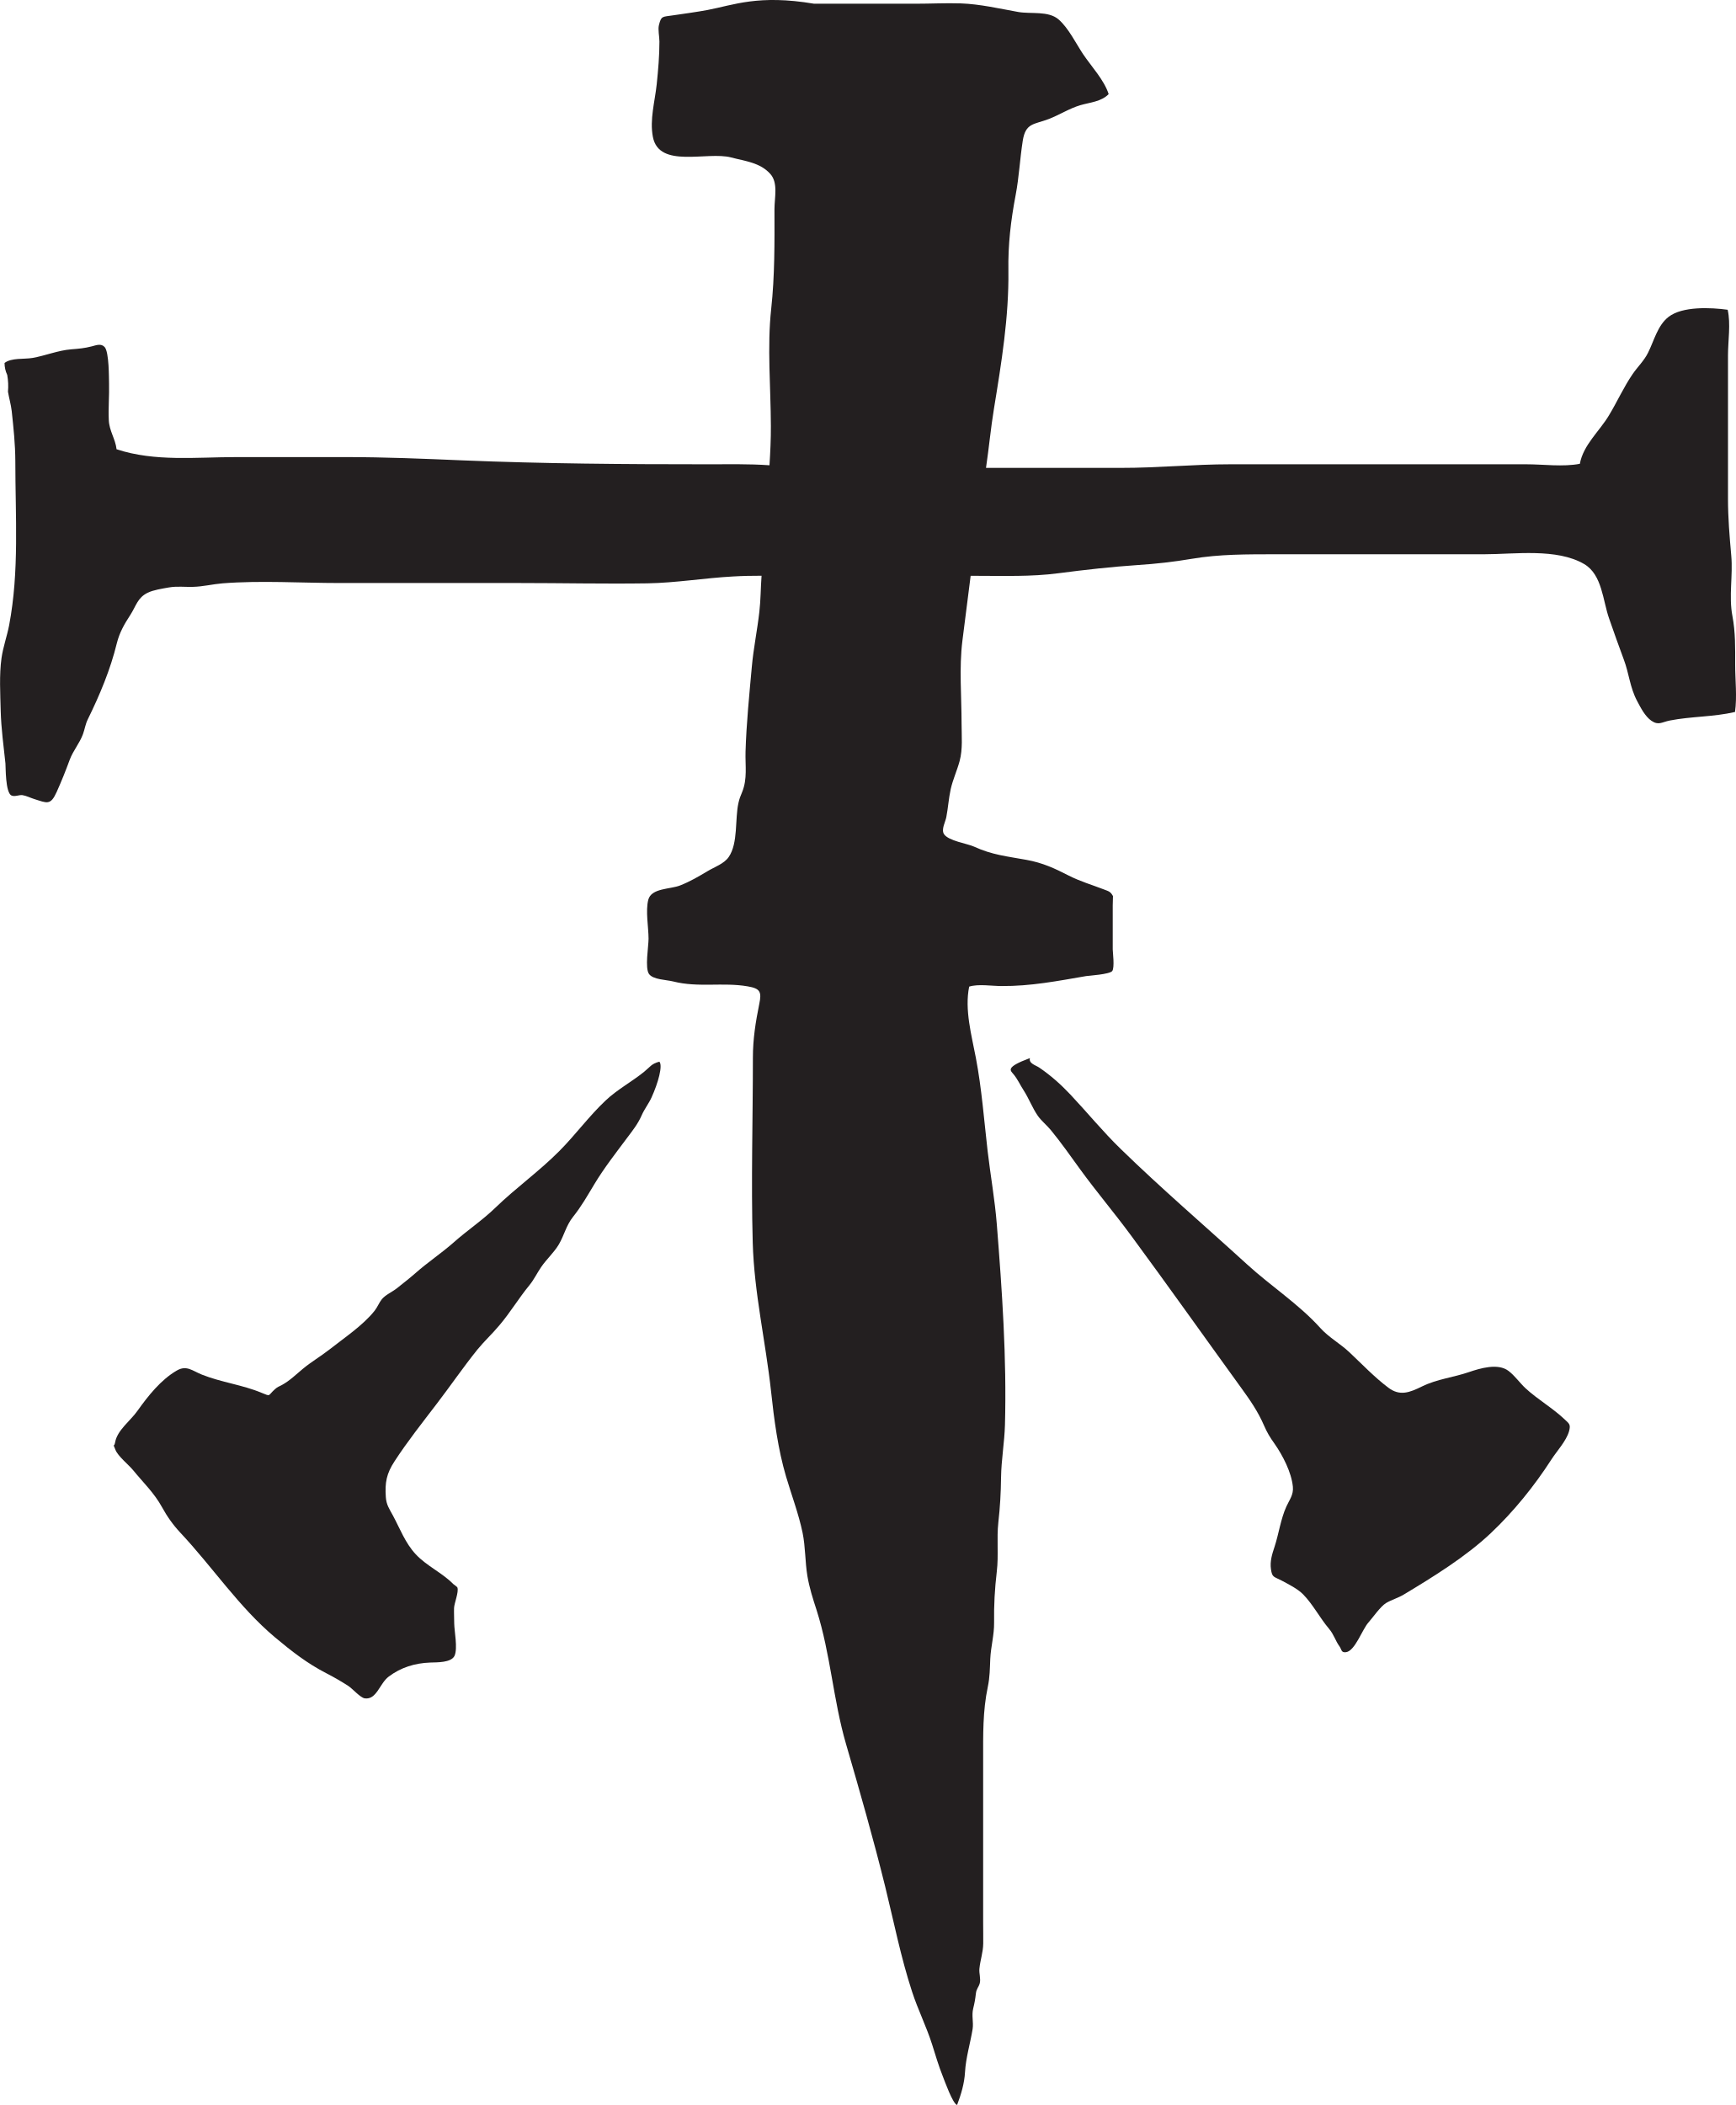
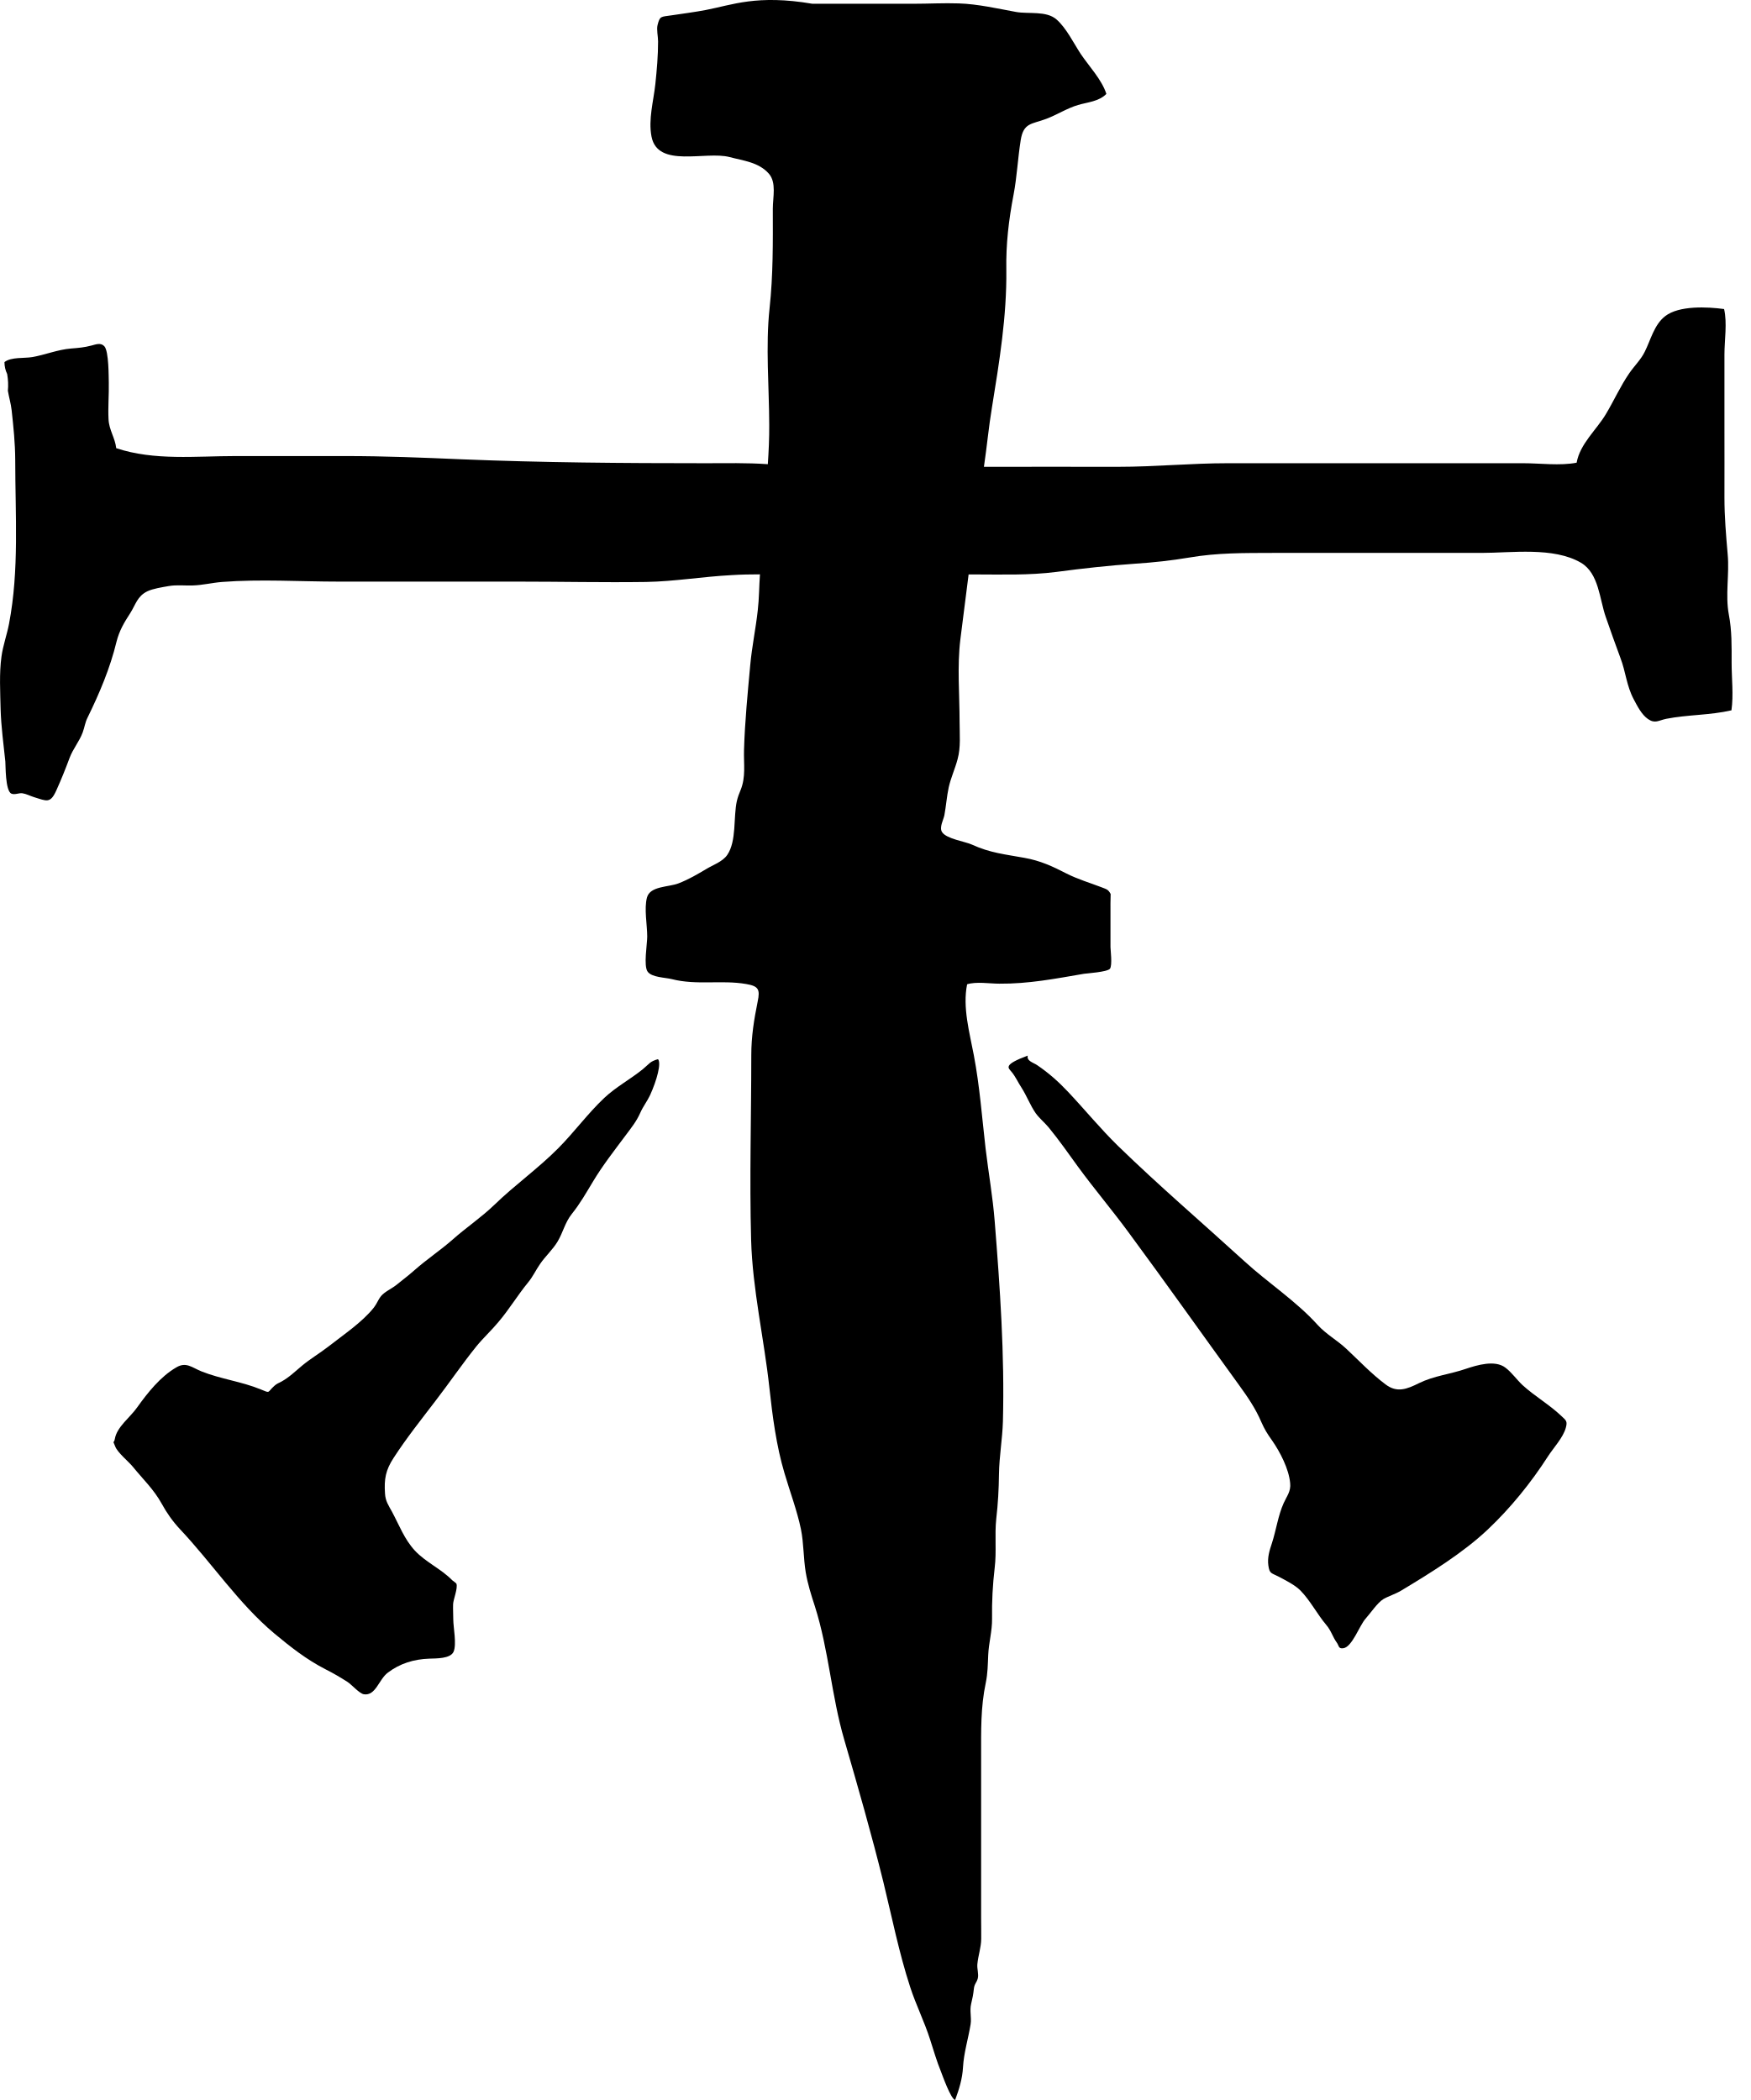
- <svg xmlns="http://www.w3.org/2000/svg" width="19.795" height="24" viewBox="0 0 5.237 6.35" version="1.1" id="svg8000">
-   <defs id="defs7997">
-     <clipPath clipPathUnits="userSpaceOnUse" id="clipPath1059">
-       <path d="m 56.886,70.706 h 28.8 v 28.8 h -28.8 z" id="path1057" />
-     </clipPath>
-   </defs>
-   <g id="layer1" transform="translate(-108.5217,-112.8465)">
-     <g id="g1053" transform="matrix(0.2465091,0,0,-0.2465091,93.47937,136.875)">
-       <g id="g1055" clip-path="url(#clipPath1059)">
-         <g id="g1061" transform="translate(80.1686,80.1069)">
-           <path d="M 0,0 C -0.147,0.139 -0.328,0.242 -0.477,0.379 -0.548,0.445 -0.609,0.534 -0.686,0.592 -0.815,0.69 -1.033,0.624 -1.171,0.577 -1.36,0.512 -1.561,0.492 -1.744,0.402 -1.896,0.327 -2.016,0.28 -2.157,0.387 -2.325,0.513 -2.481,0.677 -2.634,0.821 -2.747,0.927 -2.885,1.002 -2.988,1.116 -3.252,1.409 -3.595,1.63 -3.886,1.896 -4.402,2.367 -4.932,2.821 -5.433,3.309 -5.65,3.52 -5.84,3.753 -6.047,3.973 c -0.119,0.126 -0.239,0.233 -0.381,0.33 -0.041,0.029 -0.133,0.05 -0.115,0.117 -0.31,-0.115 -0.238,-0.151 -0.199,-0.2 0.048,-0.058 0.08,-0.13 0.121,-0.193 0.065,-0.1 0.107,-0.216 0.175,-0.314 0.044,-0.062 0.11,-0.115 0.158,-0.173 0.127,-0.154 0.244,-0.322 0.361,-0.483 0.2,-0.275 0.419,-0.533 0.62,-0.806 0.456,-0.619 0.901,-1.247 1.352,-1.87 0.107,-0.147 0.204,-0.288 0.277,-0.457 0.039,-0.089 0.071,-0.142 0.13,-0.225 0.099,-0.141 0.206,-0.349 0.223,-0.523 0.01,-0.101 -0.04,-0.157 -0.08,-0.245 -0.069,-0.153 -0.092,-0.332 -0.144,-0.491 -0.03,-0.09 -0.058,-0.178 -0.044,-0.275 0.015,-0.104 0.035,-0.088 0.131,-0.139 0.086,-0.046 0.195,-0.1 0.263,-0.169 0.119,-0.121 0.205,-0.289 0.316,-0.42 0.062,-0.073 0.078,-0.147 0.13,-0.218 0.026,-0.036 0.017,-0.078 0.08,-0.069 0.109,0.016 0.199,0.281 0.272,0.362 0.056,0.063 0.148,0.198 0.218,0.24 0.066,0.039 0.146,0.061 0.217,0.104 0.358,0.215 0.759,0.463 1.062,0.749 0.282,0.266 0.533,0.577 0.742,0.901 0.066,0.103 0.183,0.227 0.217,0.347 C 0.078,-0.063 0.058,-0.055 0,0" style="fill:#231f20;fill-opacity:1;fill-rule:nonzero;stroke:none" id="path1063" />
-         </g>
-         <g id="g1065" transform="translate(68.9046,84.3599)">
-           <path d="m 0,0 c -0.153,-0.124 -0.328,-0.216 -0.472,-0.352 -0.203,-0.191 -0.369,-0.42 -0.566,-0.618 -0.247,-0.249 -0.531,-0.45 -0.783,-0.694 -0.16,-0.155 -0.346,-0.278 -0.512,-0.426 -0.15,-0.132 -0.318,-0.243 -0.468,-0.376 -0.074,-0.065 -0.149,-0.122 -0.226,-0.184 -0.055,-0.044 -0.138,-0.079 -0.183,-0.133 -0.036,-0.045 -0.052,-0.094 -0.088,-0.14 -0.141,-0.18 -0.378,-0.337 -0.559,-0.48 -0.105,-0.082 -0.219,-0.148 -0.321,-0.233 -0.086,-0.071 -0.157,-0.143 -0.255,-0.197 -0.039,-0.022 -0.049,-0.019 -0.085,-0.051 -0.092,-0.081 -0.046,-0.094 -0.165,-0.045 -0.231,0.097 -0.493,0.128 -0.729,0.222 -0.12,0.048 -0.188,0.12 -0.309,0.05 -0.195,-0.113 -0.352,-0.312 -0.481,-0.493 -0.084,-0.12 -0.248,-0.237 -0.273,-0.385 -0.014,-0.075 -0.033,0.005 0.004,-0.092 0.028,-0.076 0.165,-0.186 0.216,-0.249 0.126,-0.154 0.257,-0.277 0.354,-0.453 0.061,-0.112 0.135,-0.217 0.225,-0.313 0.392,-0.417 0.717,-0.91 1.157,-1.279 0.203,-0.17 0.395,-0.32 0.629,-0.44 0.092,-0.047 0.183,-0.1 0.27,-0.156 0.051,-0.034 0.145,-0.142 0.199,-0.151 0.146,-0.022 0.183,0.182 0.293,0.265 0.149,0.113 0.321,0.166 0.509,0.173 0.083,0.003 0.258,-0.003 0.298,0.083 0.041,0.092 -0.003,0.3 -0.004,0.396 0,0.062 -0.004,0.126 -0.002,0.188 0.002,0.059 0.06,0.195 0.041,0.251 -0.004,0.011 -0.042,0.034 -0.051,0.043 -0.135,0.138 -0.325,0.22 -0.459,0.364 -0.129,0.139 -0.191,0.31 -0.279,0.474 -0.044,0.081 -0.081,0.132 -0.087,0.226 -0.012,0.177 0.007,0.286 0.108,0.44 0.159,0.244 0.338,0.469 0.514,0.7 0.168,0.219 0.325,0.449 0.498,0.664 0.085,0.104 0.183,0.194 0.269,0.297 0.133,0.156 0.237,0.332 0.367,0.49 0.059,0.072 0.093,0.148 0.146,0.225 0.065,0.095 0.156,0.176 0.215,0.275 0.066,0.112 0.09,0.233 0.174,0.338 0.106,0.133 0.174,0.256 0.263,0.403 0.116,0.193 0.262,0.38 0.397,0.561 0.069,0.092 0.133,0.171 0.18,0.278 0.034,0.078 0.086,0.143 0.12,0.217 0.084,0.184 0.14,0.393 0.097,0.44 C 0.088,0.098 0.073,0.059 0,0" style="fill:#231f20;fill-opacity:1;fill-rule:nonzero;stroke:none" id="path1067" />
-         </g>
-         <g id="g1069" transform="translate(82.2571,89.3415)">
-           <path d="m 0,0 c 0,0.206 0.004,0.395 -0.034,0.596 -0.046,0.241 0.008,0.495 -0.014,0.738 -0.021,0.238 -0.04,0.457 -0.04,0.698 0.001,0.283 0,0.567 0,0.85 v 0.904 c 0,0.175 0.035,0.386 -0.004,0.557 C -0.296,4.371 -0.645,4.388 -0.815,4.256 -0.951,4.151 -0.993,3.962 -1.067,3.816 -1.115,3.719 -1.194,3.645 -1.255,3.556 -1.363,3.399 -1.445,3.216 -1.544,3.052 -1.659,2.858 -1.859,2.69 -1.901,2.458 -2.107,2.418 -2.347,2.452 -2.557,2.452 h -0.547 -1.938 c -0.379,0 -0.758,0 -1.137,0 -0.45,0 -0.892,-0.045 -1.341,-0.044 -0.549,10e-4 -1.099,0 -1.649,0 0.036,0.243 0.058,0.486 0.098,0.729 0.091,0.556 0.183,1.12 0.176,1.684 -0.005,0.322 0.029,0.611 0.089,0.927 0.042,0.22 0.052,0.444 0.087,0.665 0.035,0.218 0.136,0.195 0.315,0.263 0.131,0.05 0.254,0.13 0.388,0.17 0.116,0.034 0.259,0.043 0.348,0.136 -0.056,0.175 -0.214,0.341 -0.315,0.492 -0.084,0.127 -0.178,0.318 -0.297,0.421 -0.124,0.109 -0.34,0.065 -0.494,0.092 -0.229,0.041 -0.47,0.097 -0.702,0.105 -0.185,0.006 -0.372,-0.004 -0.557,-0.004 -0.413,0.001 -0.827,0 -1.24,0 -0.682,0.115 -0.984,-0.016 -1.306,-0.077 -0.139,-0.026 -0.28,-0.044 -0.42,-0.065 -0.134,-0.02 -0.144,-0.005 -0.173,-0.119 -0.014,-0.056 0.006,-0.14 0.006,-0.202 0,-0.174 -0.015,-0.347 -0.033,-0.521 -0.022,-0.211 -0.088,-0.433 -0.047,-0.646 0.076,-0.391 0.663,-0.174 0.957,-0.251 0.169,-0.045 0.357,-0.062 0.481,-0.203 0.097,-0.109 0.05,-0.287 0.05,-0.431 10e-4,-0.409 0.004,-0.814 -0.04,-1.219 -0.051,-0.465 -0.005,-0.966 -0.004,-1.433 10e-4,-0.162 -0.007,-0.321 -0.017,-0.481 -0.258,0.018 -0.515,0.012 -0.777,0.012 -0.996,0 -1.987,0.007 -2.982,0.048 -0.475,0.02 -0.942,0.04 -1.418,0.04 h -1.35 c -0.487,0 -0.996,-0.059 -1.464,0.096 -0.014,0.127 -0.09,0.225 -0.095,0.357 -0.007,0.149 0.007,0.3 0.003,0.449 -0.002,0.061 0.002,0.383 -0.054,0.445 -0.044,0.047 -0.103,0.022 -0.158,0.008 -0.089,-0.023 -0.157,-0.029 -0.25,-0.036 -0.163,-0.013 -0.316,-0.078 -0.477,-0.106 -0.101,-0.017 -0.256,0.004 -0.34,-0.061 0,-0.051 0.011,-0.1 0.033,-0.147 0.012,-0.068 0.015,-0.137 0.009,-0.205 0.014,-0.083 0.036,-0.153 0.046,-0.238 0.022,-0.208 0.043,-0.4 0.044,-0.612 0,-0.67 0.05,-1.348 -0.076,-2.009 -0.026,-0.134 -0.074,-0.265 -0.093,-0.4 -0.029,-0.208 -0.015,-0.438 -0.01,-0.647 0.006,-0.216 0.035,-0.428 0.058,-0.643 0.004,-0.038 -0.002,-0.358 0.074,-0.392 0.042,-0.019 0.092,0.01 0.135,0.004 0.046,-0.007 0.097,-0.033 0.142,-0.047 0.157,-0.049 0.2,-0.083 0.276,0.086 0.061,0.136 0.109,0.256 0.16,0.395 0.042,0.112 0.121,0.201 0.162,0.313 0.023,0.064 0.029,0.121 0.06,0.183 0.147,0.3 0.275,0.605 0.354,0.928 0.034,0.136 0.093,0.236 0.167,0.35 0.069,0.107 0.086,0.208 0.211,0.269 0.07,0.034 0.176,0.05 0.261,0.065 0.1,0.017 0.193,0.004 0.294,0.007 0.122,0.003 0.239,0.033 0.36,0.043 0.471,0.037 0.963,0.004 1.435,0.004 h 2.195 c 0.523,0 1.048,-0.012 1.571,-0.004 0.351,0.006 0.696,0.065 1.046,0.084 0.117,0.007 0.234,0.009 0.351,0.009 -0.011,-0.147 -0.01,-0.295 -0.027,-0.441 -0.025,-0.225 -0.072,-0.446 -0.092,-0.672 -0.031,-0.341 -0.067,-0.697 -0.077,-1.039 -0.005,-0.175 0.025,-0.331 -0.042,-0.496 -0.021,-0.05 -0.033,-0.079 -0.045,-0.133 -0.044,-0.195 -0.002,-0.491 -0.119,-0.661 -0.057,-0.083 -0.174,-0.122 -0.257,-0.172 -0.115,-0.068 -0.209,-0.125 -0.338,-0.176 -0.122,-0.048 -0.351,-0.031 -0.389,-0.174 -0.036,-0.136 0.003,-0.339 0.003,-0.478 0,-0.096 -0.047,-0.36 0.006,-0.432 0.051,-0.07 0.214,-0.07 0.296,-0.091 0.306,-0.078 0.609,-0.007 0.912,-0.06 0.152,-0.026 0.172,-0.066 0.141,-0.215 -0.045,-0.223 -0.078,-0.428 -0.078,-0.657 0,-0.754 -0.023,-1.512 -0.002,-2.265 0.017,-0.612 0.158,-1.211 0.224,-1.817 0.037,-0.345 0.085,-0.711 0.184,-1.045 0.067,-0.227 0.154,-0.456 0.202,-0.687 0.036,-0.175 0.03,-0.355 0.059,-0.53 0.025,-0.146 0.067,-0.277 0.113,-0.418 0.171,-0.538 0.202,-1.095 0.359,-1.635 0.169,-0.58 0.336,-1.164 0.481,-1.751 0.105,-0.427 0.191,-0.864 0.328,-1.282 0.071,-0.219 0.175,-0.425 0.245,-0.645 0.042,-0.133 0.08,-0.264 0.132,-0.393 0.02,-0.05 0.121,-0.335 0.174,-0.349 0.05,0.132 0.089,0.263 0.097,0.401 0.01,0.178 0.065,0.355 0.093,0.528 0.013,0.085 -0.014,0.164 0.007,0.251 0.017,0.069 0.025,0.113 0.033,0.183 0.007,0.063 0.034,0.075 0.048,0.129 0.013,0.053 -0.01,0.119 -0.005,0.174 0.01,0.107 0.046,0.202 0.047,0.311 10e-4,0.086 -0.001,0.172 -0.001,0.257 v 0.528 1.464 c 0,0.303 -0.006,0.592 0.057,0.891 0.025,0.12 0.025,0.221 0.03,0.341 0.007,0.151 0.049,0.293 0.047,0.447 -0.003,0.212 0.008,0.412 0.033,0.623 0.024,0.201 -0.003,0.401 0.019,0.602 0.021,0.186 0.031,0.361 0.033,0.548 0.003,0.217 0.042,0.429 0.048,0.645 0.022,0.825 -0.035,1.637 -0.1,2.457 -0.024,0.3 -0.077,0.594 -0.112,0.892 -0.044,0.382 -0.072,0.763 -0.144,1.142 -0.052,0.275 -0.14,0.589 -0.082,0.872 0.112,0.035 0.276,0.007 0.395,0.007 0.356,-0.003 0.688,0.062 1.037,0.122 0.025,0.004 0.289,0.021 0.319,0.062 0.031,0.042 0.006,0.234 0.006,0.264 0,0.141 0,0.281 0,0.421 -10e-4,0.077 0,0.155 0.003,0.232 -0.032,0.056 -0.048,0.057 -0.113,0.082 -0.143,0.055 -0.289,0.098 -0.427,0.168 -0.173,0.089 -0.323,0.158 -0.518,0.193 -0.24,0.044 -0.42,0.06 -0.642,0.162 -0.08,0.037 -0.314,0.07 -0.368,0.153 -0.037,0.057 0.018,0.152 0.028,0.207 0.022,0.114 0.029,0.23 0.054,0.344 0.027,0.119 0.077,0.225 0.109,0.343 0.04,0.148 0.024,0.305 0.024,0.458 0,0.335 -0.031,0.682 0.01,1.014 0.033,0.265 0.067,0.53 0.101,0.795 h 0.056 c 0.342,0 0.682,-0.013 1.022,0.032 0.322,0.042 0.642,0.078 0.967,0.1 0.218,0.014 0.443,0.039 0.66,0.076 0.343,0.058 0.675,0.055 1.023,0.056 0.853,0 1.707,0 2.56,0 0.37,0 0.884,0.077 1.221,-0.12 0.222,-0.131 0.227,-0.448 0.306,-0.669 0.058,-0.166 0.116,-0.331 0.178,-0.497 0.066,-0.173 0.074,-0.341 0.164,-0.51 0.043,-0.081 0.096,-0.187 0.175,-0.242 0.087,-0.059 0.126,-0.017 0.223,0.003 0.262,0.052 0.535,0.043 0.8,0.105 C 0.024,-0.394 0,-0.188 0,0" style="fill:#231f20;fill-opacity:1;fill-rule:nonzero;stroke:none" id="path1071" />
-         </g>
-       </g>
-     </g>
-   </g>
+ <svg xmlns="http://www.w3.org/2000/svg" width="20" height="24" viewBox="0 0 20 24" fill="#000000">
+   <path d="M17.839 16.182C17.702 16.052 17.534 15.956 17.395 15.829C17.329 15.767 17.272 15.684 17.2 15.63C17.08 15.539 16.877 15.601 16.748 15.644C16.572 15.705 16.385 15.723 16.214 15.807C16.073 15.877 15.961 15.921 15.83 15.821C15.673 15.704 15.528 15.551 15.385 15.417C15.28 15.318 15.151 15.248 15.055 15.142C14.809 14.869 14.49 14.663 14.219 14.415C13.738 13.976 13.244 13.553 12.777 13.099C12.575 12.902 12.398 12.685 12.205 12.48C12.095 12.363 11.983 12.263 11.85 12.173C11.812 12.146 11.726 12.126 11.743 12.064C11.454 12.171 11.521 12.204 11.558 12.25C11.603 12.304 11.632 12.371 11.671 12.43C11.731 12.523 11.77 12.631 11.834 12.723C11.875 12.78 11.936 12.83 11.981 12.884C12.099 13.027 12.208 13.184 12.317 13.334C12.504 13.59 12.708 13.83 12.895 14.085C13.32 14.661 13.734 15.246 14.155 15.827C14.254 15.964 14.345 16.095 14.412 16.253C14.449 16.336 14.479 16.385 14.534 16.462C14.626 16.594 14.726 16.787 14.741 16.95C14.751 17.044 14.704 17.096 14.667 17.178C14.603 17.32 14.581 17.487 14.533 17.635C14.505 17.719 14.479 17.801 14.492 17.892C14.506 17.988 14.524 17.974 14.614 18.021C14.694 18.064 14.796 18.114 14.859 18.178C14.97 18.291 15.05 18.448 15.153 18.57C15.211 18.638 15.226 18.707 15.274 18.773C15.299 18.806 15.29 18.846 15.349 18.837C15.45 18.822 15.534 18.575 15.602 18.5C15.655 18.441 15.74 18.315 15.805 18.276C15.867 18.24 15.941 18.219 16.008 18.179C16.341 17.979 16.715 17.748 16.997 17.482C17.26 17.234 17.494 16.944 17.688 16.642C17.75 16.546 17.859 16.431 17.89 16.319C17.912 16.241 17.893 16.233 17.839 16.182Z" />
+   <path d="M7.345 12.219C7.202 12.335 7.039 12.421 6.905 12.547C6.716 12.725 6.561 12.939 6.378 13.123C6.148 13.355 5.883 13.542 5.648 13.77C5.499 13.914 5.326 14.029 5.171 14.167C5.031 14.29 4.875 14.393 4.735 14.517C4.666 14.578 4.596 14.631 4.525 14.688C4.473 14.729 4.396 14.762 4.354 14.812C4.32 14.854 4.306 14.9 4.272 14.943C4.141 15.11 3.92 15.257 3.751 15.39C3.653 15.466 3.547 15.528 3.452 15.607C3.372 15.673 3.306 15.74 3.215 15.79C3.178 15.811 3.169 15.808 3.135 15.838C3.05 15.914 3.093 15.926 2.982 15.88C2.766 15.79 2.522 15.761 2.302 15.673C2.191 15.628 2.127 15.561 2.015 15.627C1.833 15.732 1.687 15.917 1.566 16.086C1.488 16.198 1.335 16.307 1.312 16.445C1.299 16.514 1.281 16.44 1.316 16.53C1.342 16.601 1.47 16.704 1.517 16.762C1.634 16.906 1.756 17.02 1.847 17.184C1.904 17.289 1.973 17.387 2.056 17.476C2.422 17.864 2.724 18.324 3.134 18.668C3.324 18.826 3.502 18.966 3.72 19.078C3.806 19.121 3.891 19.171 3.972 19.223C4.02 19.255 4.107 19.355 4.157 19.363C4.293 19.384 4.328 19.194 4.43 19.117C4.569 19.011 4.729 18.962 4.905 18.956C4.982 18.953 5.145 18.958 5.182 18.878C5.22 18.792 5.179 18.599 5.179 18.509C5.179 18.451 5.175 18.392 5.177 18.334C5.179 18.279 5.233 18.152 5.215 18.1C5.211 18.09 5.176 18.069 5.167 18.06C5.042 17.931 4.865 17.855 4.74 17.721C4.62 17.591 4.562 17.432 4.48 17.279C4.439 17.204 4.404 17.156 4.399 17.069C4.388 16.904 4.405 16.802 4.499 16.659C4.647 16.431 4.814 16.222 4.978 16.007C5.135 15.803 5.281 15.588 5.442 15.388C5.521 15.291 5.613 15.207 5.693 15.111C5.817 14.966 5.914 14.802 6.035 14.655C6.09 14.588 6.121 14.517 6.171 14.445C6.231 14.357 6.316 14.281 6.371 14.189C6.433 14.085 6.455 13.972 6.533 13.874C6.632 13.75 6.695 13.636 6.778 13.499C6.886 13.319 7.022 13.145 7.148 12.976C7.212 12.89 7.272 12.817 7.316 12.717C7.348 12.644 7.396 12.584 7.428 12.515C7.506 12.343 7.558 12.149 7.518 12.105C7.427 12.128 7.413 12.164 7.345 12.219Z" />
+   <path d="M19.785 7.578C19.785 7.386 19.789 7.21 19.753 7.023C19.711 6.798 19.761 6.562 19.74 6.335C19.721 6.113 19.703 5.909 19.703 5.685C19.704 5.421 19.703 5.157 19.703 4.893V4.051C19.703 3.888 19.736 3.691 19.699 3.532C19.509 3.506 19.184 3.49 19.026 3.613C18.899 3.711 18.86 3.887 18.791 4.023C18.746 4.113 18.673 4.182 18.616 4.265C18.515 4.411 18.439 4.582 18.347 4.735C18.239 4.915 18.053 5.072 18.014 5.288C17.822 5.325 17.598 5.294 17.403 5.294H15.088C14.734 5.294 14.381 5.294 14.028 5.294C13.609 5.294 13.197 5.335 12.779 5.335C12.267 5.334 11.755 5.335 11.242 5.335C11.276 5.108 11.296 4.882 11.334 4.655C11.418 4.137 11.504 3.612 11.498 3.086C11.493 2.786 11.525 2.517 11.581 2.223C11.62 2.018 11.629 1.809 11.662 1.603C11.694 1.4 11.788 1.421 11.955 1.358C12.077 1.312 12.192 1.237 12.317 1.2C12.425 1.168 12.558 1.16 12.641 1.073C12.589 0.91 12.441 0.755 12.347 0.615C12.269 0.496 12.182 0.318 12.071 0.222C11.955 0.121 11.754 0.162 11.611 0.137C11.397 0.098 11.173 0.046 10.956 0.039C10.784 0.033 10.61 0.043 10.438 0.043C10.053 0.042 9.667 0.043 9.282 0.043C8.647 -0.065 8.365 0.057 8.065 0.114C7.936 0.139 7.805 0.155 7.674 0.175C7.549 0.194 7.54 0.18 7.513 0.286C7.5 0.338 7.519 0.416 7.519 0.474C7.519 0.636 7.505 0.797 7.488 0.959C7.467 1.156 7.406 1.363 7.444 1.561C7.515 1.926 8.062 1.723 8.336 1.795C8.493 1.837 8.668 1.853 8.784 1.984C8.874 2.086 8.83 2.252 8.83 2.386C8.831 2.767 8.834 3.144 8.793 3.522C8.746 3.955 8.788 4.422 8.789 4.857C8.79 5.008 8.783 5.156 8.773 5.305C8.533 5.288 8.294 5.294 8.05 5.294C7.122 5.294 6.198 5.287 5.271 5.249C4.829 5.23 4.394 5.212 3.95 5.212H2.692C2.239 5.212 1.764 5.267 1.328 5.122C1.315 5.004 1.245 4.913 1.24 4.79C1.233 4.651 1.246 4.51 1.243 4.371C1.241 4.314 1.245 4.014 1.192 3.957C1.151 3.913 1.096 3.936 1.045 3.949C0.962 3.971 0.899 3.976 0.812 3.983C0.66 3.995 0.518 4.055 0.368 4.081C0.274 4.097 0.129 4.078 0.051 4.138C0.051 4.186 0.061 4.231 0.082 4.275C0.093 4.339 0.096 4.403 0.09 4.466C0.103 4.544 0.124 4.609 0.133 4.688C0.154 4.882 0.173 5.061 0.174 5.258C0.174 5.882 0.221 6.514 0.103 7.13C0.079 7.255 0.034 7.377 0.017 7.503C-0.01 7.696 0.003 7.911 0.007 8.105C0.013 8.307 0.04 8.504 0.061 8.704C0.065 8.74 0.059 9.038 0.13 9.07C0.169 9.087 0.216 9.06 0.256 9.066C0.299 9.072 0.346 9.097 0.388 9.11C0.535 9.155 0.575 9.187 0.645 9.03C0.702 8.903 0.747 8.791 0.795 8.662C0.834 8.557 0.907 8.474 0.945 8.37C0.967 8.31 0.972 8.257 1.001 8.2C1.138 7.92 1.258 7.636 1.331 7.335C1.363 7.208 1.418 7.115 1.487 7.009C1.551 6.909 1.567 6.815 1.683 6.758C1.749 6.727 1.847 6.712 1.927 6.698C2.02 6.682 2.106 6.694 2.2 6.691C2.314 6.688 2.423 6.66 2.536 6.651C2.975 6.617 3.433 6.647 3.873 6.647H5.918C6.405 6.647 6.894 6.658 7.382 6.651C7.709 6.645 8.03 6.59 8.356 6.573C8.465 6.566 8.574 6.564 8.683 6.564C8.673 6.701 8.674 6.839 8.658 6.975C8.635 7.185 8.591 7.391 8.572 7.601C8.543 7.919 8.51 8.251 8.501 8.569C8.496 8.732 8.524 8.878 8.461 9.031C8.442 9.078 8.431 9.105 8.419 9.155C8.378 9.337 8.418 9.613 8.309 9.771C8.255 9.849 8.146 9.885 8.069 9.932C7.962 9.995 7.874 10.048 7.754 10.095C7.641 10.14 7.427 10.124 7.392 10.258C7.358 10.384 7.395 10.573 7.395 10.703C7.395 10.792 7.351 11.038 7.4 11.105C7.448 11.171 7.6 11.171 7.676 11.19C7.961 11.263 8.243 11.197 8.526 11.246C8.667 11.27 8.686 11.308 8.657 11.446C8.615 11.654 8.584 11.845 8.584 12.059C8.584 12.761 8.563 13.467 8.582 14.169C8.598 14.739 8.73 15.297 8.791 15.862C8.826 16.183 8.87 16.524 8.963 16.835C9.025 17.047 9.106 17.26 9.151 17.475C9.184 17.638 9.179 17.806 9.206 17.969C9.229 18.105 9.268 18.227 9.311 18.359C9.47 18.86 9.499 19.379 9.646 19.882C9.803 20.422 9.959 20.966 10.094 21.513C10.191 21.911 10.272 22.318 10.399 22.708C10.465 22.912 10.562 23.104 10.627 23.309C10.667 23.433 10.702 23.555 10.751 23.675C10.769 23.721 10.863 23.987 10.913 24C10.959 23.877 10.996 23.755 11.003 23.626C11.012 23.461 11.064 23.296 11.09 23.134C11.102 23.055 11.077 22.982 11.096 22.901C11.112 22.836 11.12 22.795 11.127 22.73C11.133 22.671 11.159 22.66 11.172 22.61C11.184 22.561 11.162 22.499 11.167 22.448C11.176 22.348 11.21 22.26 11.211 22.158C11.212 22.078 11.21 21.998 11.21 21.919V20.063C11.21 19.78 11.204 19.511 11.263 19.233C11.286 19.121 11.286 19.027 11.291 18.915C11.297 18.774 11.337 18.642 11.335 18.498C11.332 18.301 11.342 18.114 11.365 17.918C11.388 17.731 11.363 17.544 11.383 17.357C11.403 17.184 11.412 17.021 11.414 16.846C11.417 16.644 11.453 16.447 11.459 16.246C11.479 15.477 11.426 14.72 11.365 13.956C11.343 13.677 11.294 13.403 11.261 13.125C11.22 12.769 11.194 12.415 11.127 12.061C11.079 11.805 10.996 11.513 11.05 11.249C11.155 11.216 11.308 11.242 11.418 11.242C11.75 11.245 12.059 11.185 12.385 11.129C12.408 11.125 12.654 11.109 12.682 11.071C12.711 11.032 12.688 10.853 12.688 10.825C12.688 10.694 12.688 10.563 12.688 10.433C12.687 10.361 12.688 10.288 12.69 10.217C12.661 10.164 12.646 10.164 12.585 10.14C12.452 10.089 12.316 10.049 12.187 9.984C12.026 9.901 11.886 9.836 11.705 9.804C11.481 9.763 11.313 9.748 11.106 9.653C11.032 9.618 10.814 9.588 10.764 9.51C10.729 9.457 10.78 9.369 10.79 9.318C10.81 9.211 10.817 9.103 10.84 8.997C10.865 8.886 10.912 8.787 10.941 8.677C10.979 8.54 10.964 8.393 10.964 8.251C10.964 7.939 10.935 7.615 10.973 7.306C11.004 7.059 11.036 6.812 11.067 6.565H11.12C11.438 6.565 11.755 6.577 12.072 6.536C12.372 6.496 12.67 6.463 12.973 6.442C13.176 6.429 13.385 6.406 13.588 6.372C13.907 6.317 14.216 6.32 14.541 6.319C15.335 6.319 16.131 6.319 16.926 6.319C17.27 6.319 17.749 6.248 18.063 6.431C18.27 6.553 18.275 6.849 18.348 7.054C18.402 7.209 18.456 7.363 18.514 7.518C18.576 7.679 18.583 7.835 18.667 7.993C18.707 8.068 18.756 8.167 18.83 8.218C18.911 8.273 18.948 8.234 19.038 8.215C19.282 8.167 19.536 8.175 19.783 8.118C19.808 7.945 19.785 7.753 19.785 7.578Z" />
</svg>
